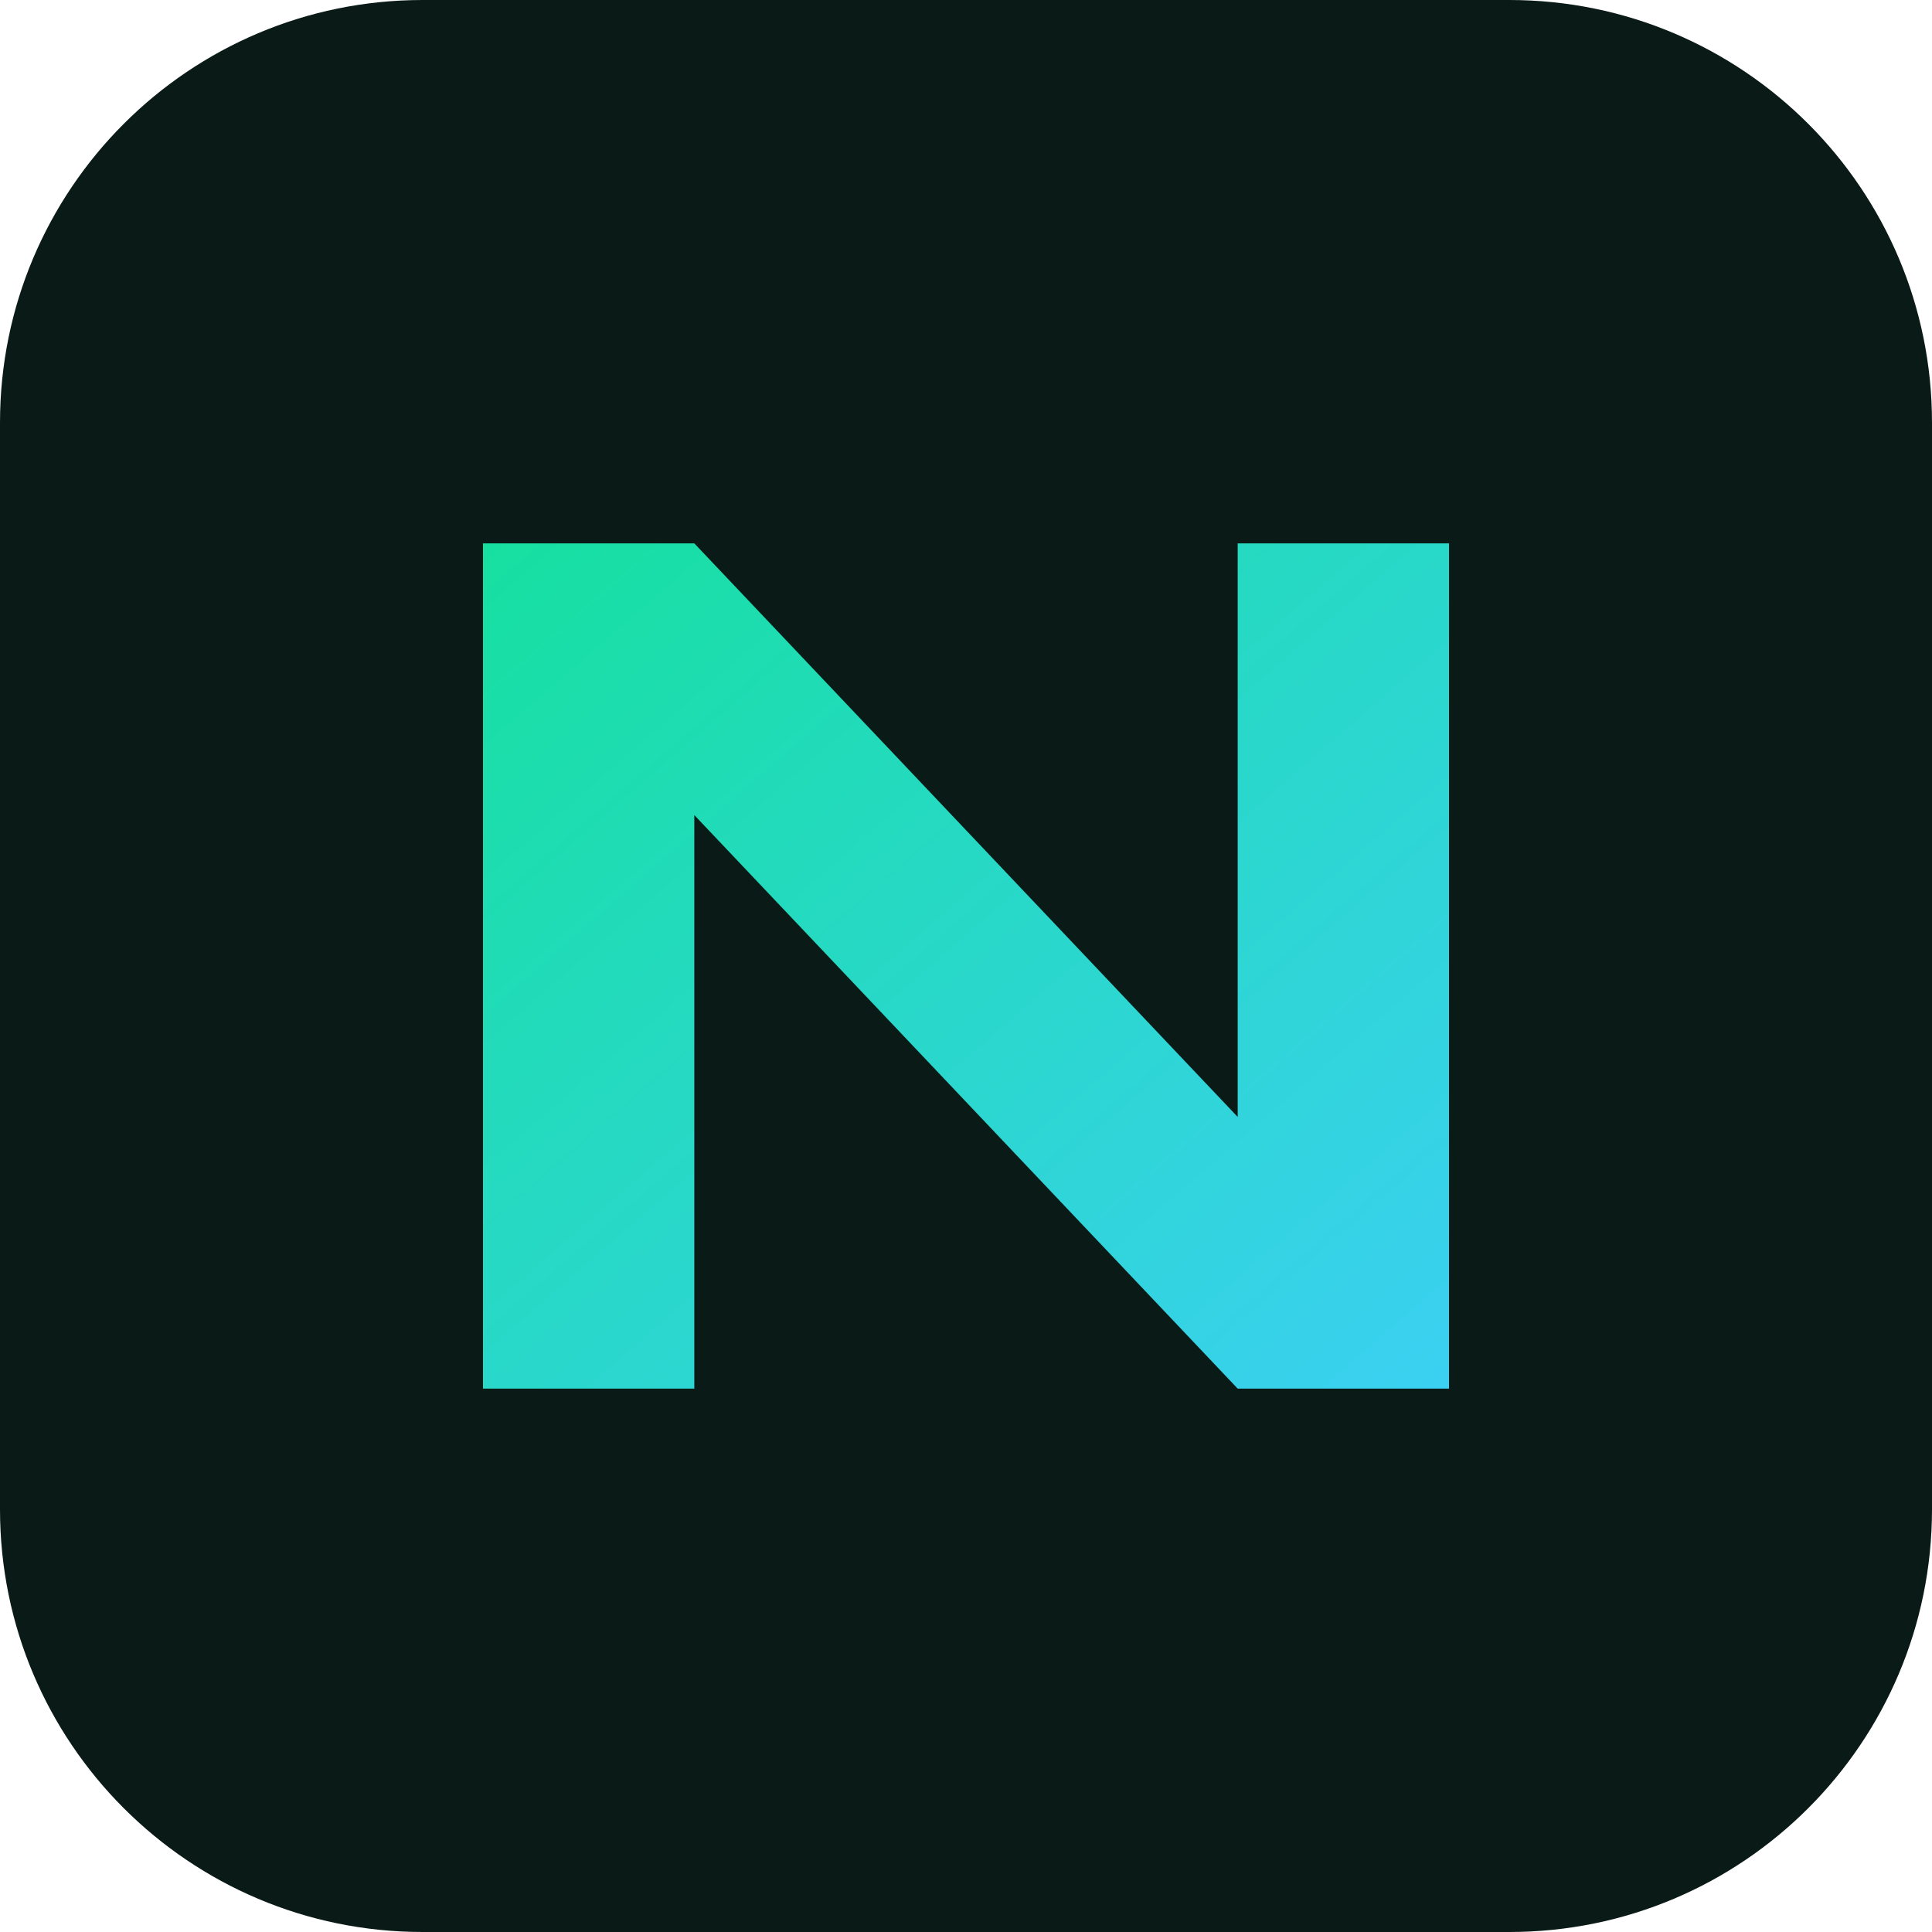
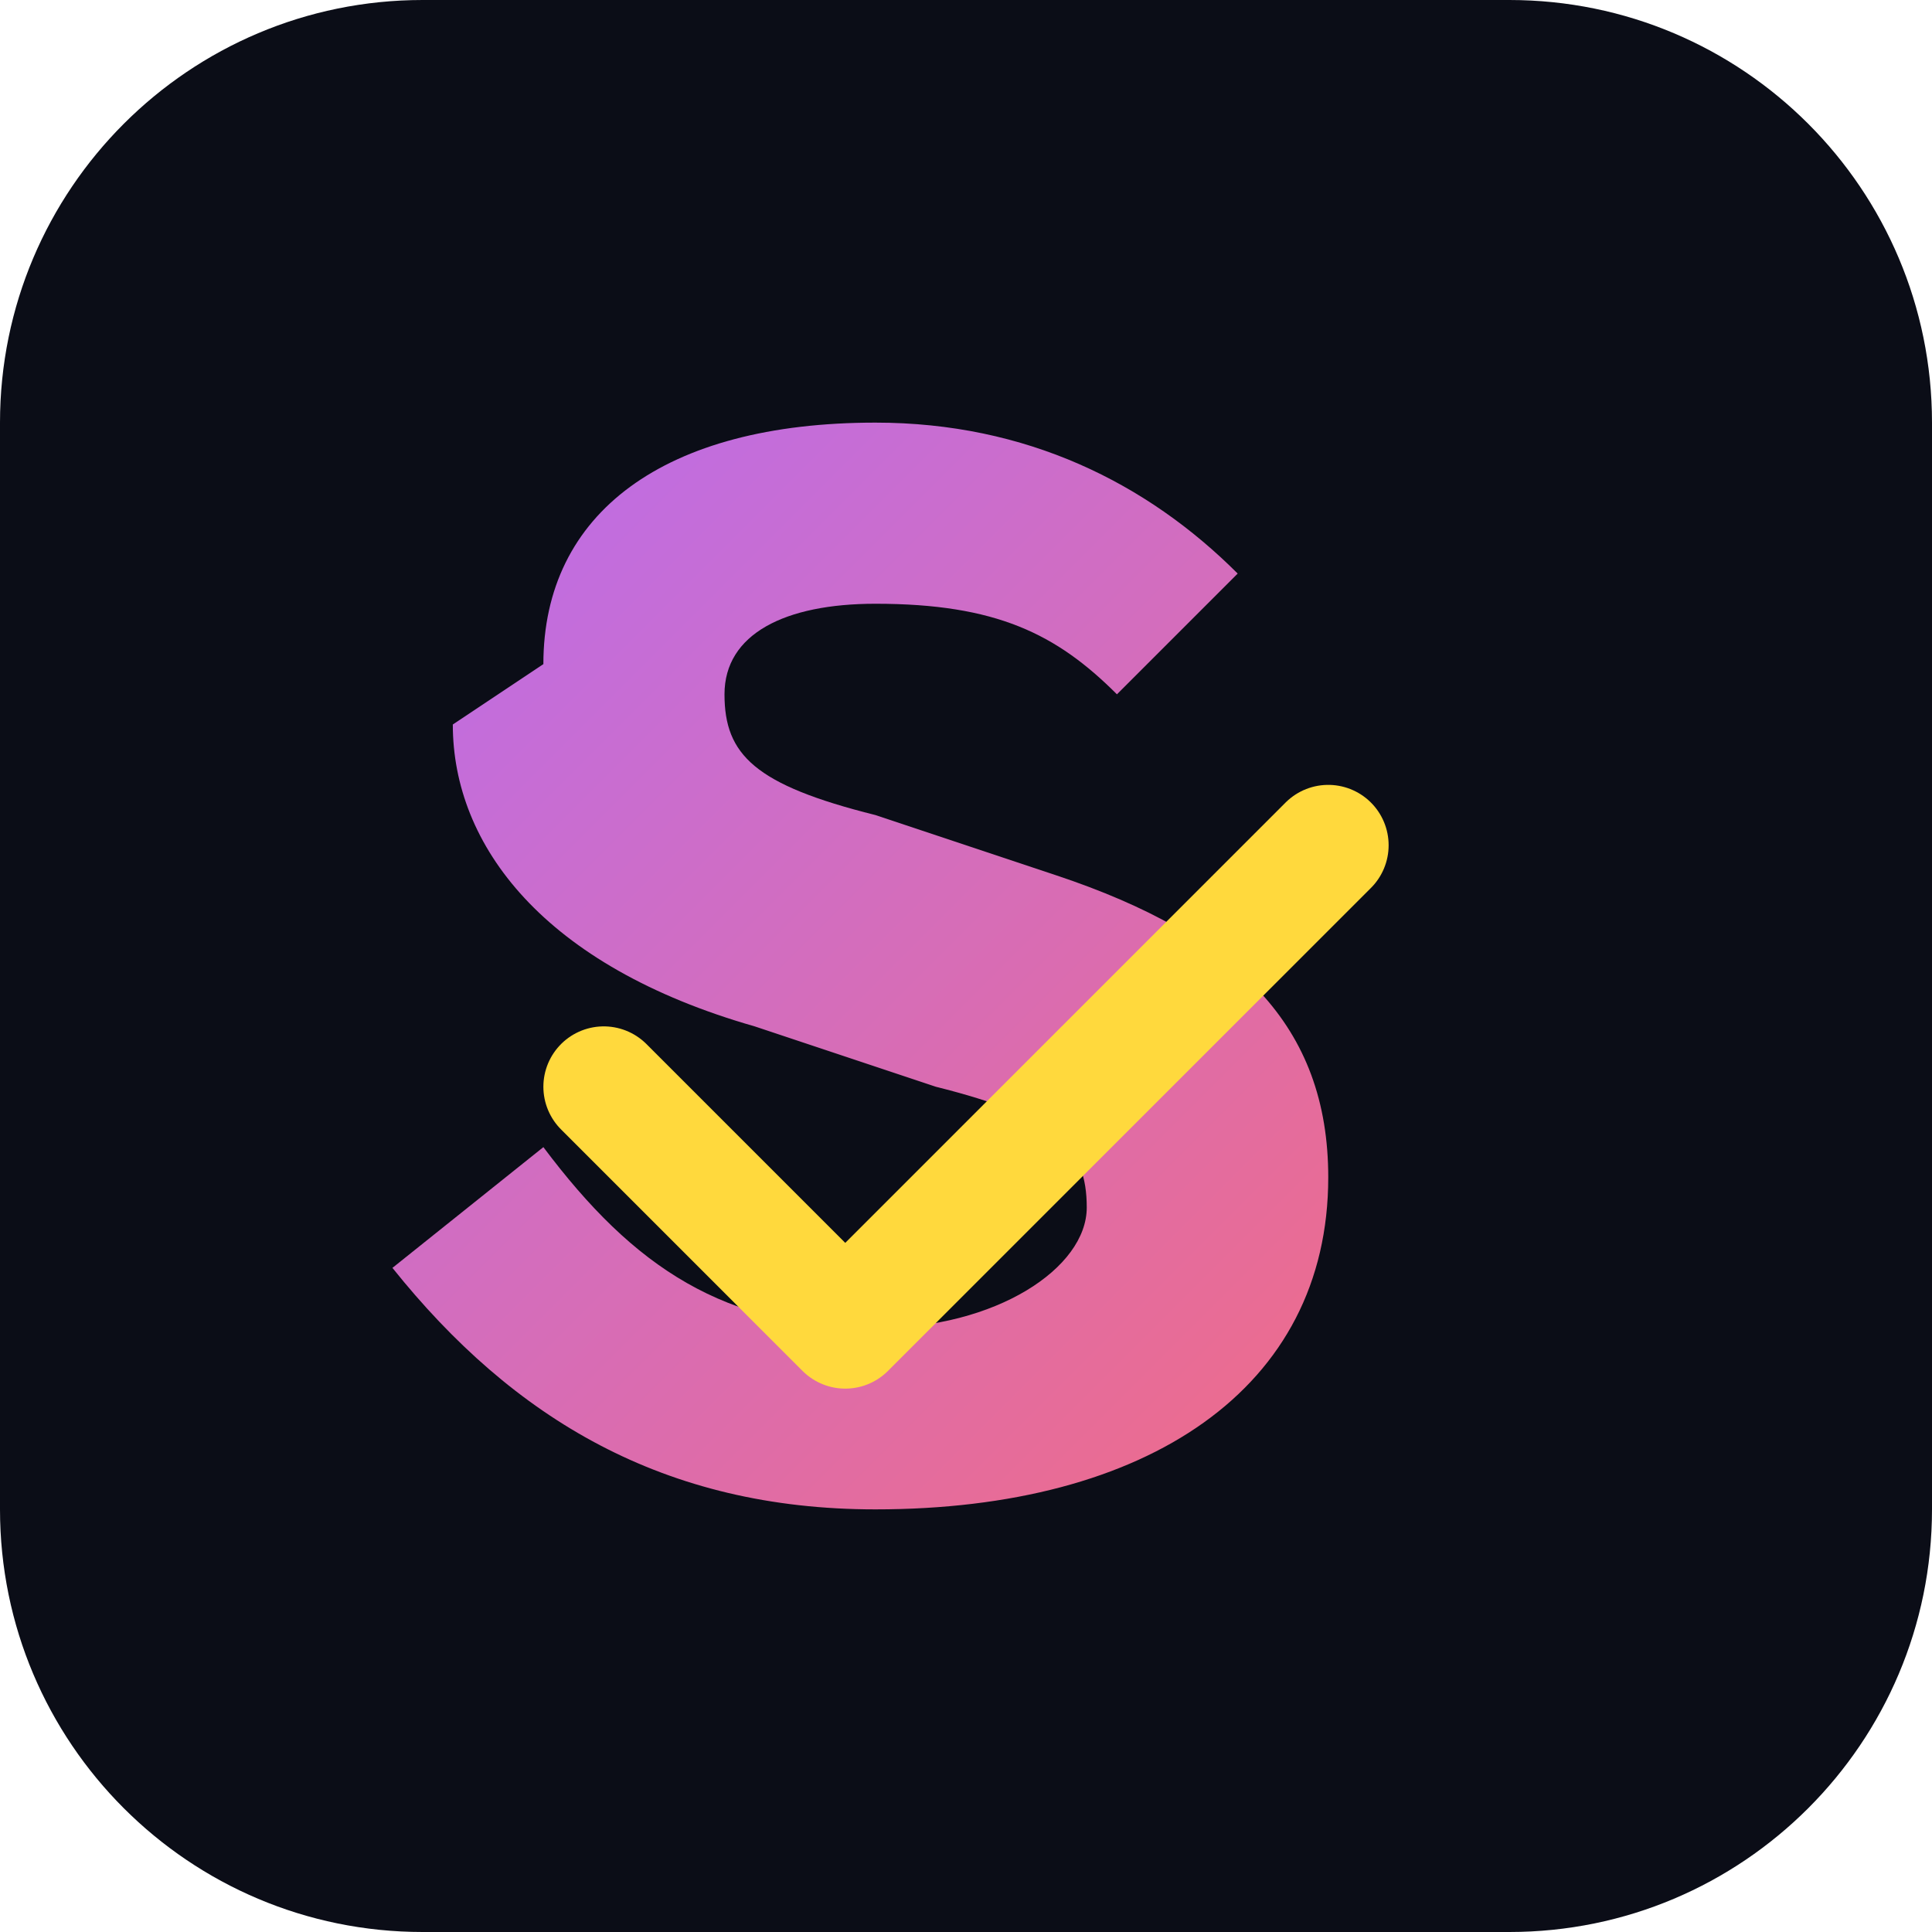
- <svg xmlns="http://www.w3.org/2000/svg" viewBox="0 0 64 64">
+ <svg xmlns="http://www.w3.org/2000/svg" viewBox="0 0 64 64" role="img" aria-label="Sovertick favicon">
  <defs>
-     <linearGradient id="g" x1="0" y1="0" x2="1" y2="1">
-       <stop offset="0%" stop-color="#16e0a0" />
-       <stop offset="100%" stop-color="#3bd0f2" />
+     <linearGradient id="sovertick-grad" x1="8" y1="8" x2="56" y2="56" gradientUnits="userSpaceOnUse">
+       <stop offset="0" stop-color="#B06EFF" />
+       <stop offset="1" stop-color="#FF6B6B" />
    </linearGradient>
  </defs>
-   <rect width="64" height="64" rx="14" fill="#0a1b17" />
-   <path d="M16 46V18h7l18 19V18h7v28h-7L23 27v19z" fill="url(#g)" />
+   <rect width="64" height="64" rx="14" fill="#0B0D17" />
+   <path d="M18 22C18 17 22 14 29 14c5 0 9 2 12 5l-4 4c-2-2-4-3-8-3-3 0-5 1-5 3 0 2 1 3 5 4l6 2c6 2 9 5 9 10 0 7-6 11-15 11-7 0-12-3-16-8l5-4c3 4 6 6 11 6 4 0 7-2 7-4 0-2-1-3-5-4l-6-2c-7-2-10-6-10-10Z" fill="url(#sovertick-grad)" />
+   <path d="M20 36l8 8 16-16" fill="none" stroke="#FFD93D" stroke-width="4" stroke-linecap="round" stroke-linejoin="round" />
</svg>
